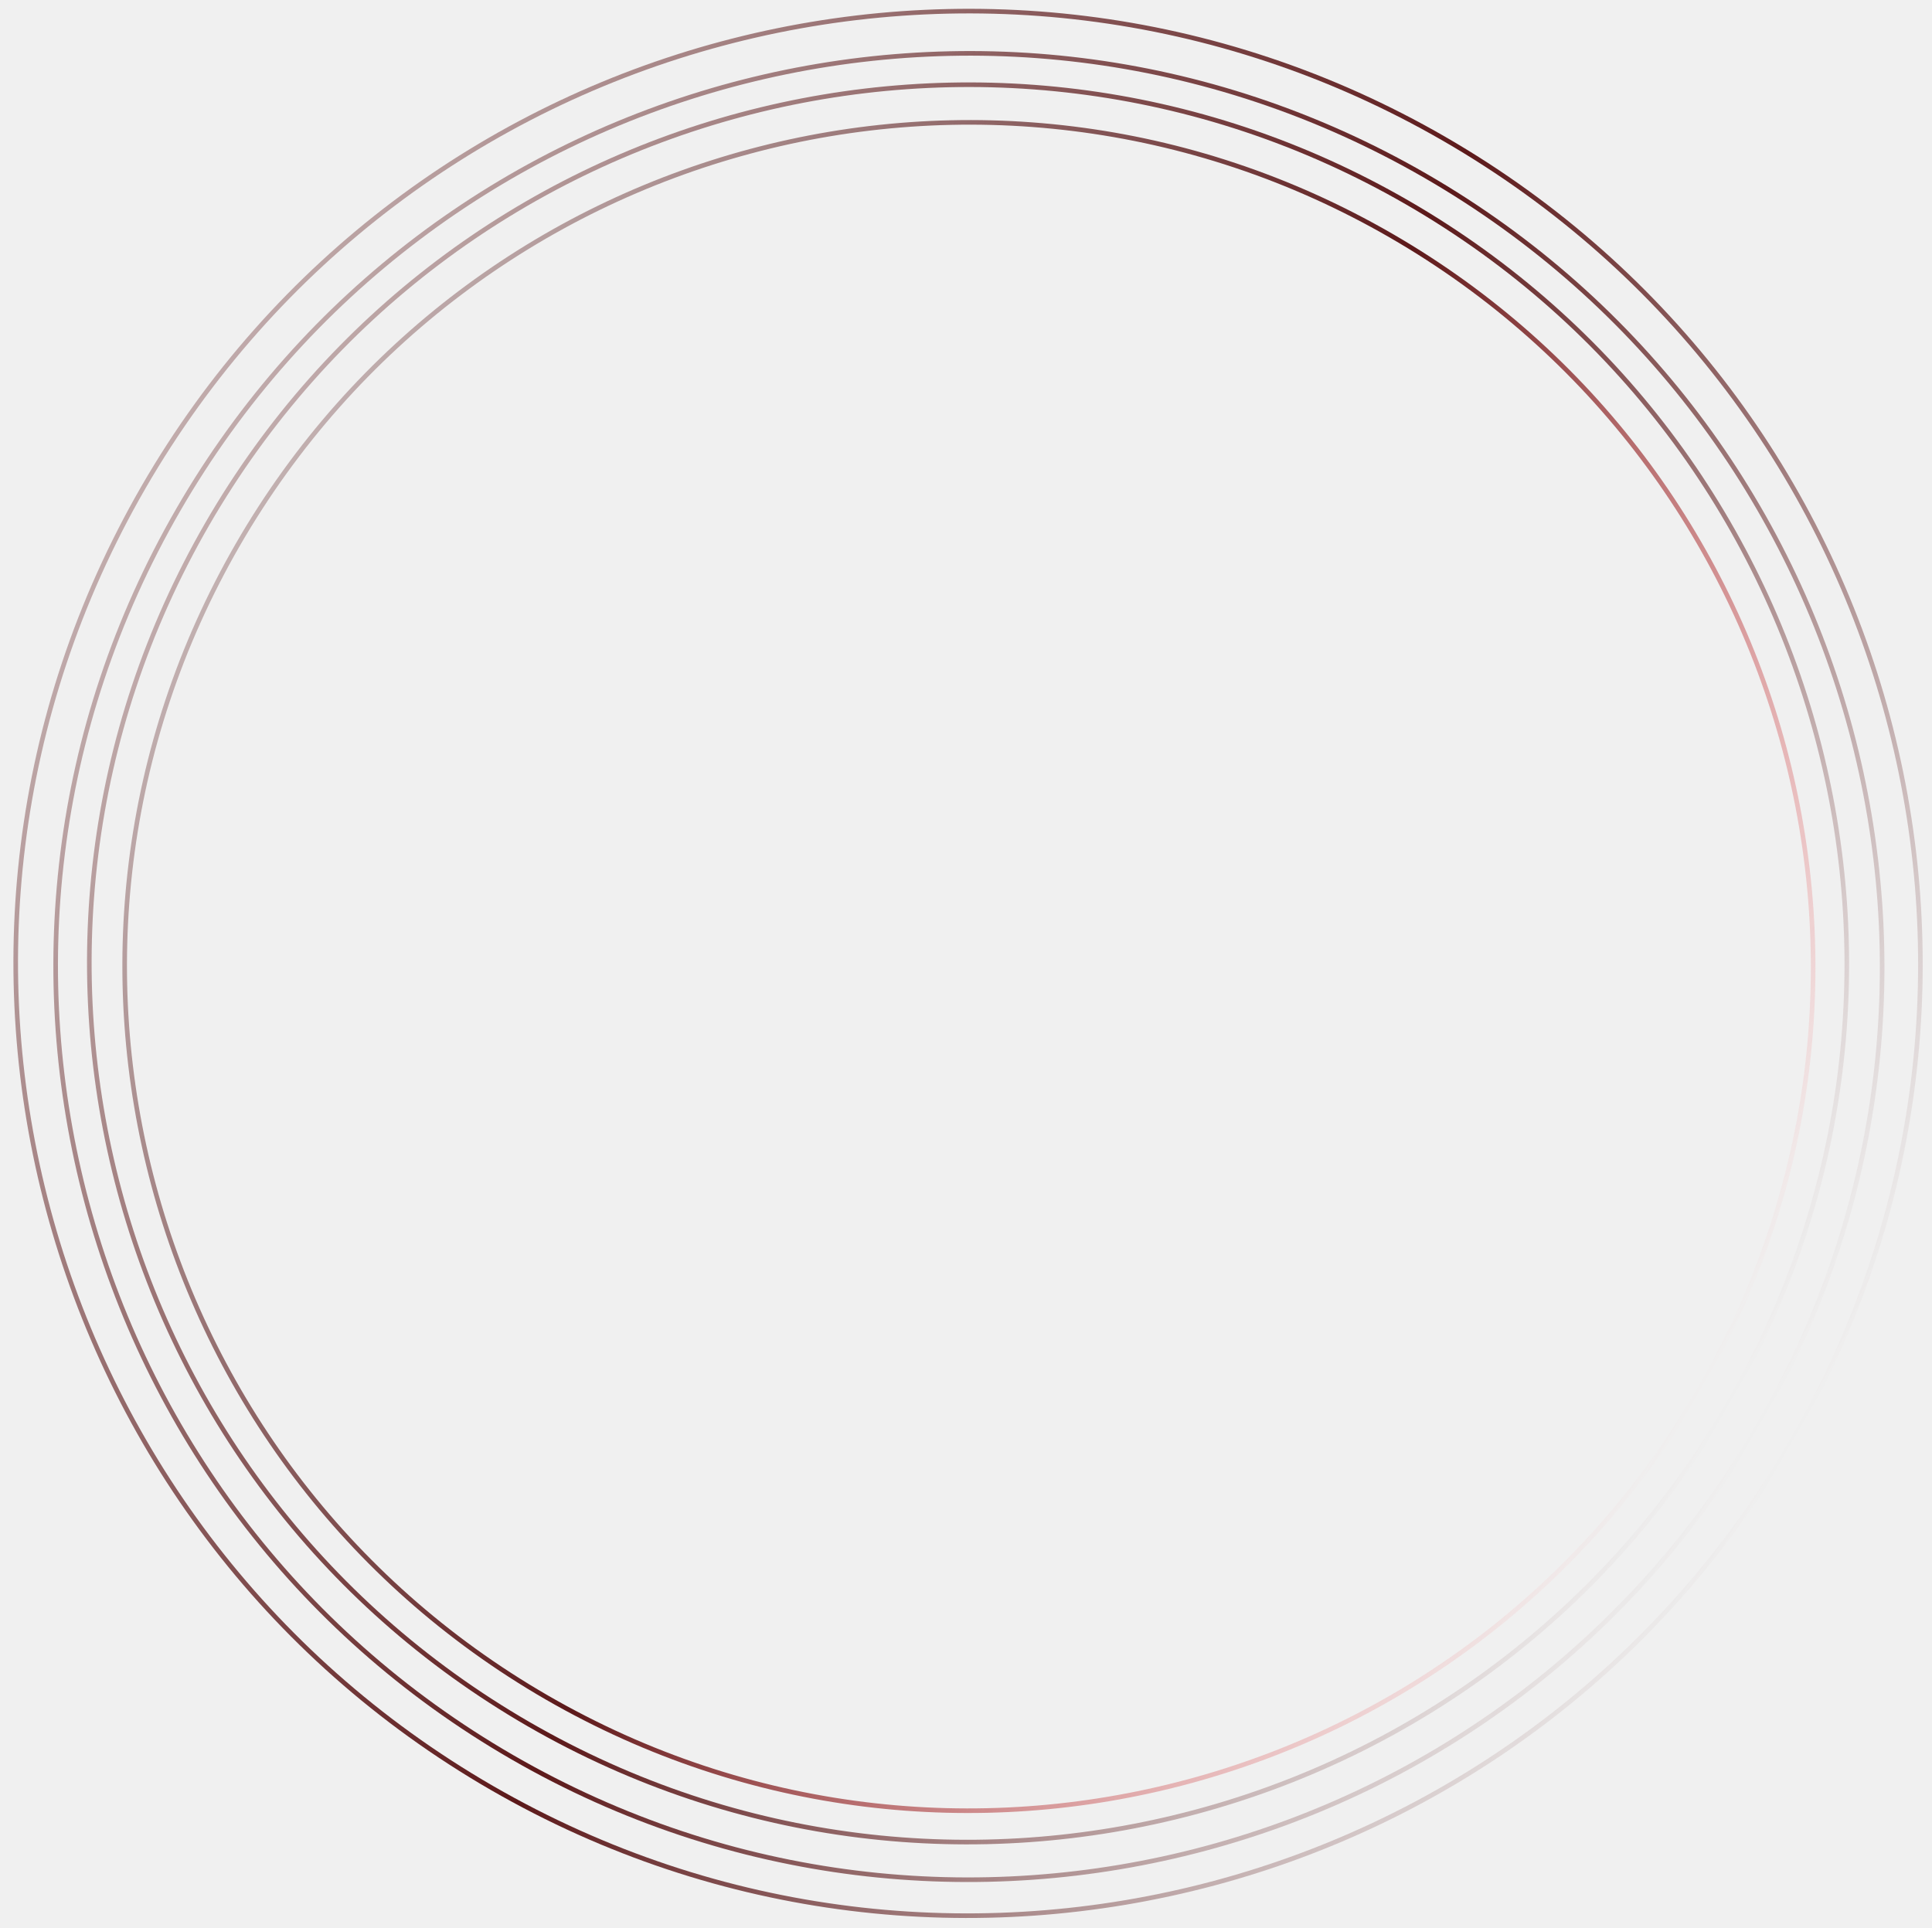
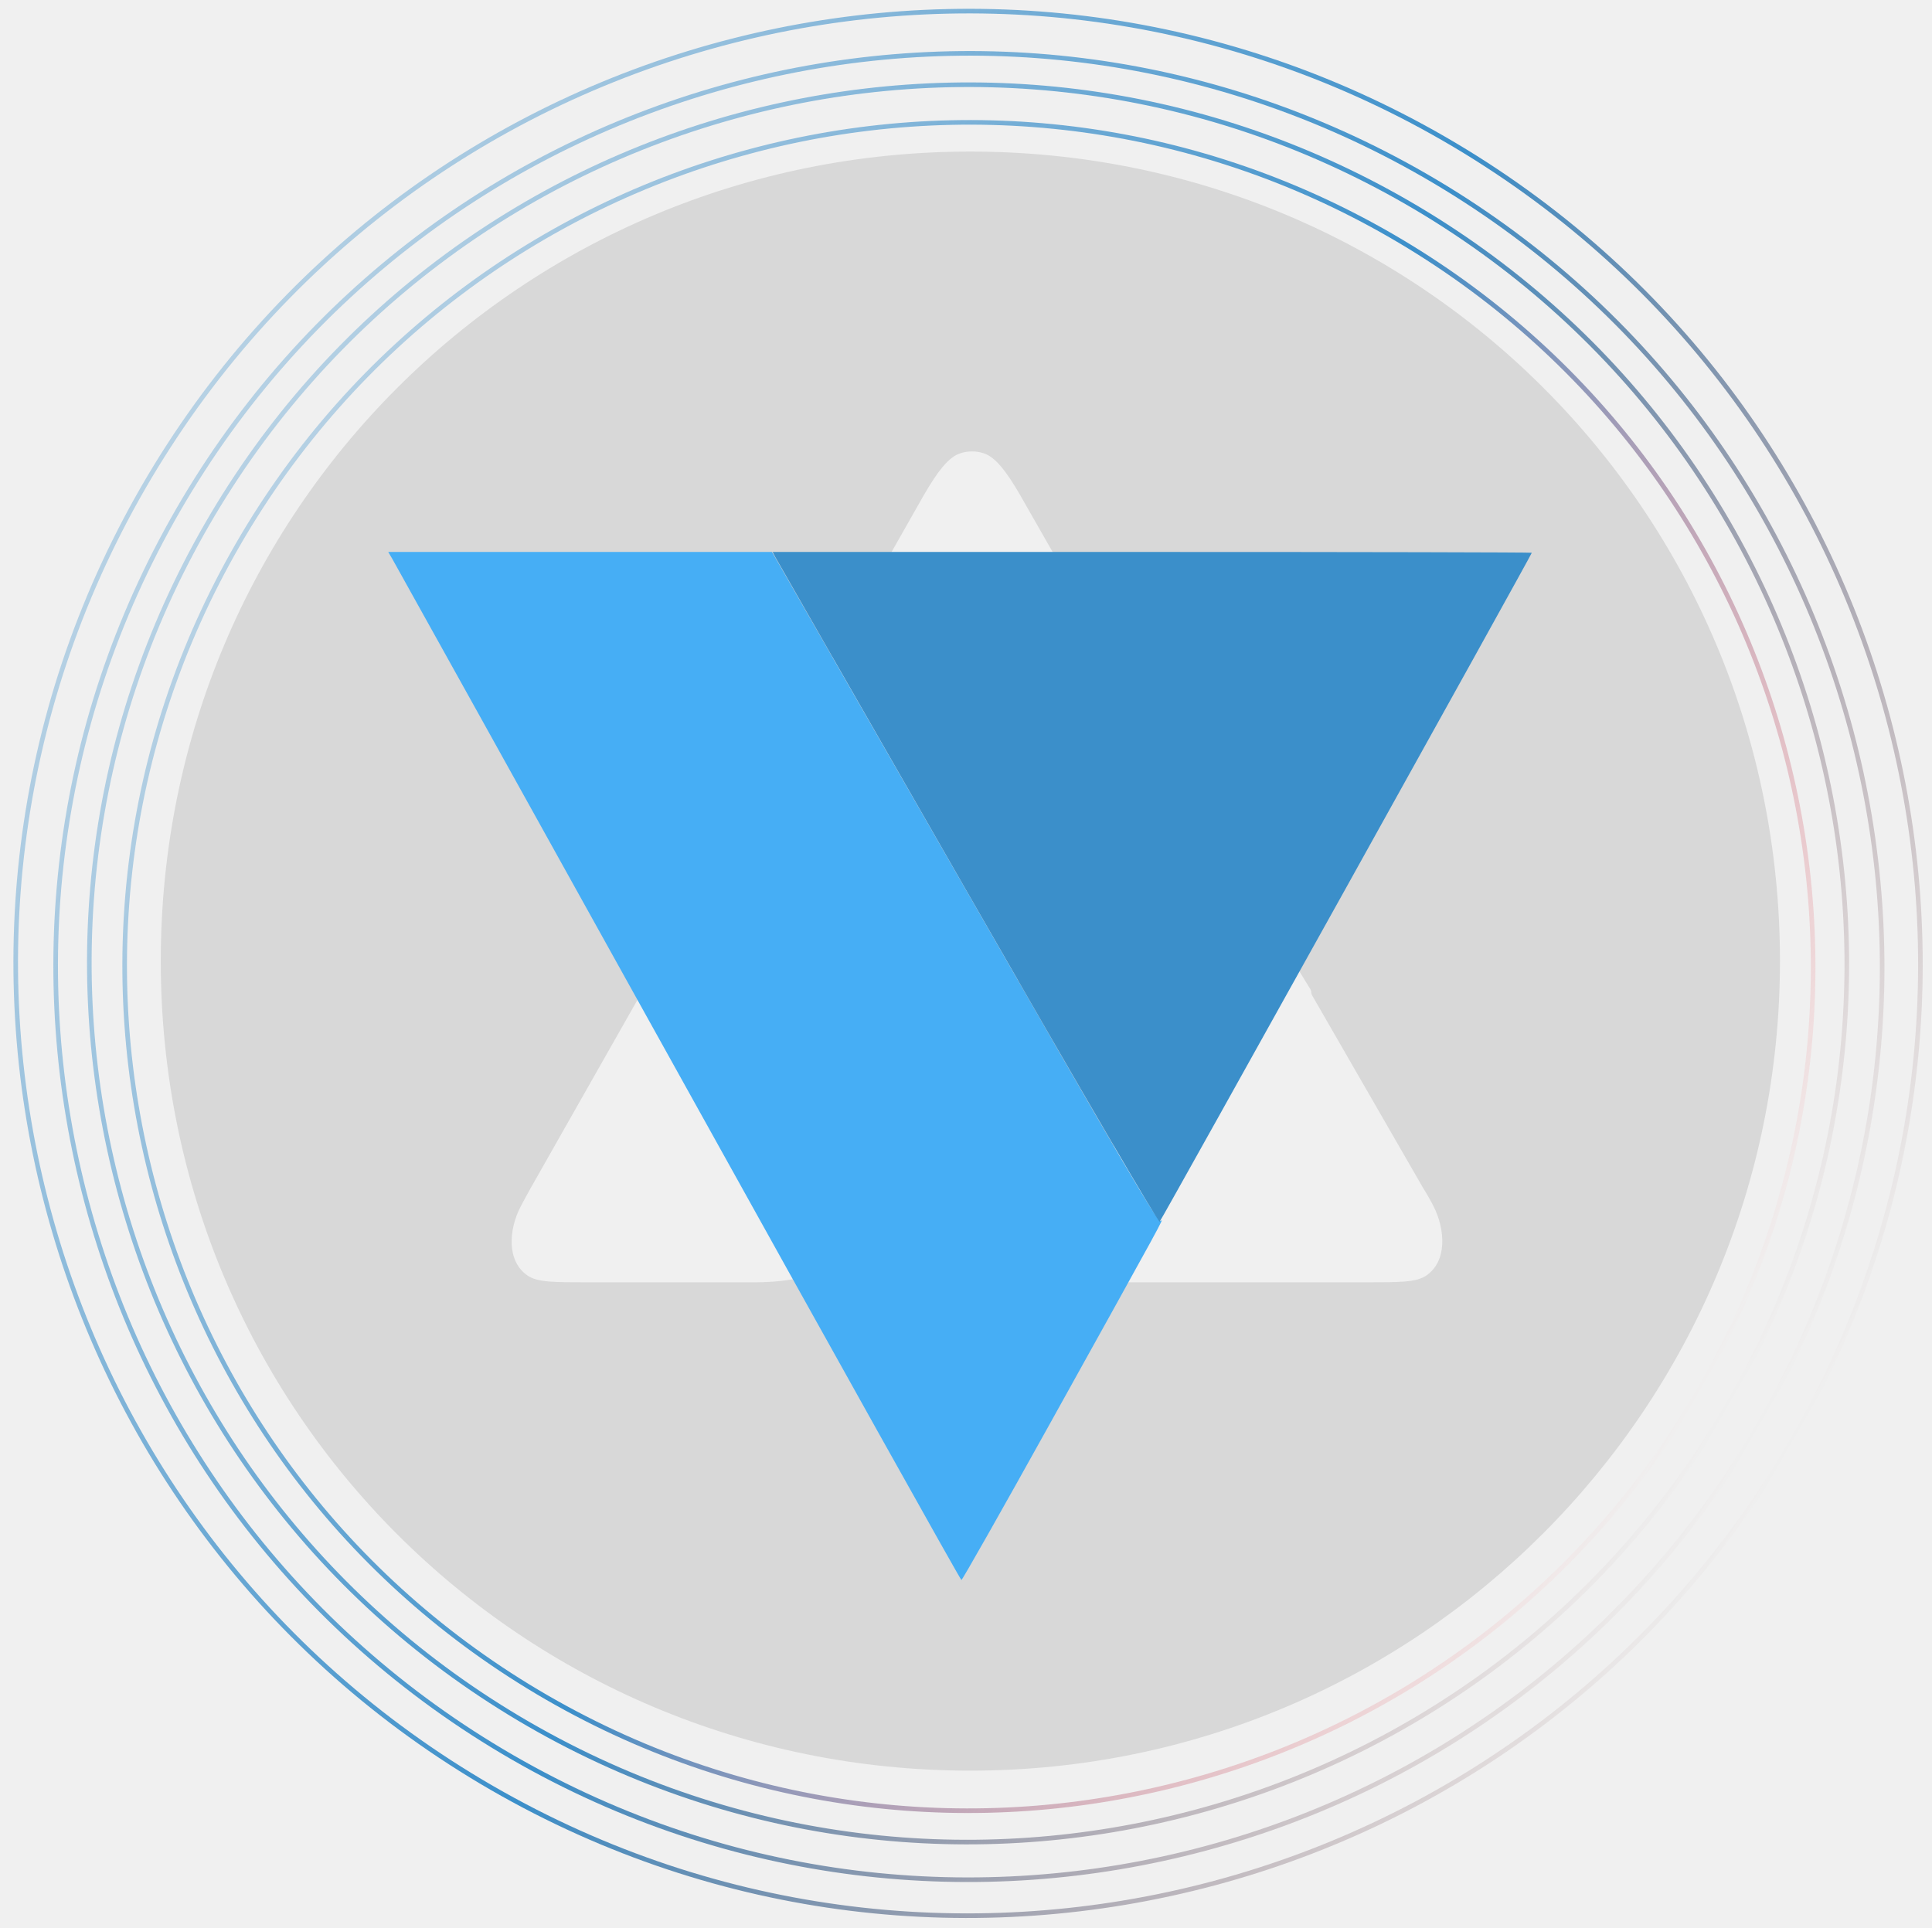
<svg xmlns="http://www.w3.org/2000/svg" width="420" height="419" viewBox="0 0 420 419" fill="none">
+   <defs>
+     <linearGradient id="paint0_linear_2894_129521" x1="210.45" y1="1.95" x2="210.45" y2="416.95" gradientUnits="userSpaceOnUse">
+       <stop stop-color="#5C191A" stop-opacity="0" />
+       <stop offset="0.485" stop-color="#3b8fca" />
+       <stop offset="1" stop-color="#3b8fca" stop-opacity="0.32" />
+     </linearGradient>
+     <linearGradient id="paint1_linear_2894_129521" x1="210.632" y1="11.133" x2="210.632" y2="409.133" gradientUnits="userSpaceOnUse">
+       <stop stop-color="#5C191A" stop-opacity="0" />
+       <stop offset="0.485" stop-color="#3b8fca" />
+       <stop offset="1" stop-color="#3b8fca" stop-opacity="0.32" />
+     </linearGradient>
+     <linearGradient id="paint2_linear_2894_129521" x1="210.449" y1="17.95" x2="210.449" y2="400.95" gradientUnits="userSpaceOnUse">
+       <stop stop-color="#5C191A" stop-opacity="0" />
+       <stop offset="0.485" stop-color="#3b8fca" />
+       <stop offset="1" stop-color="#3b8fca" stop-opacity="0.32" />
+     </linearGradient>
+     <linearGradient id="paint3_linear_2894_129521" x1="210.632" y1="26.133" x2="210.632" y2="394.133" gradientUnits="userSpaceOnUse">
+       <stop stop-color="#FF393C" stop-opacity="0" />
+       <stop offset="0.485" stop-color="#3b8fca" />
+       <stop offset="1" stop-color="#3b8fca" stop-opacity="0.32" />
+     </linearGradient>
+     <linearGradient id="paint5_linear_2894_129521" x1="211.949" y1="96.95" x2="211.949" y2="279.95" gradientUnits="userSpaceOnUse">
+       <stop stop-color="#3b8fca" />
+       <stop offset="1" stop-color="#3b8fca" stop-opacity="0" />
+     </linearGradient>
+   </defs>
  <g clip-path="url(#clip0_2894_129521)">
    <circle cx="210.45" cy="209.45" r="207" transform="rotate(120 210.45 209.45)" stroke="url(#paint0_linear_2894_129521)" />
    <circle cx="210.632" cy="210.133" r="198.5" transform="rotate(120 210.632 210.133)" stroke="url(#paint1_linear_2894_129521)" />
    <circle cx="210.449" cy="209.45" r="191" transform="rotate(120 210.449 209.45)" stroke="url(#paint2_linear_2894_129521)" />
    <circle cx="210.632" cy="210.133" r="183.5" transform="rotate(120 210.632 210.133)" stroke="url(#paint3_linear_2894_129521)" />
+     <path fill-rule="evenodd" clip-rule="evenodd" d="M386.949 208.95C386.949 305.857 308.569 384.95 210.949 384.95C113.33 384.95 34.949 306.57 34.949 208.95C34.949 111.331 113.33 32.95 210.949 32.95C308.569 32.95 386.949 111.331 386.949 208.95ZM161.783 278.78H127.581C120.455 278.78 116.893 278.78 114.755 277.355V277.355C110.065 274.228 110.589 267.272 113.204 262.278C113.835 261.073 114.586 259.704 115.467 258.116L199.548 109.906C203.111 103.493 205.249 100.642 207.386 99.217C209.524 97.792 213.087 97.792 215.225 99.217C217.362 100.642 219.5 103.493 223.063 109.906L240.164 139.833C243.727 146.246 245.864 149.808 246.577 153.371C247.289 157.647 247.289 161.209 246.577 165.485C245.864 169.047 243.727 172.61 240.164 179.736L195.986 258.116C192.423 265.242 190.285 268.092 187.435 270.942V270.942C181.513 276.864 172.722 278.756 164.347 278.778C163.537 278.78 162.684 278.78 161.783 278.78ZM248.002 278.78H297.168C304.293 278.78 307.856 278.78 309.994 277.355V277.355C314.684 274.228 314.184 267.253 311.624 262.23C310.977 260.962 310.2 259.586 309.281 258.116L285.226 216.374C285.114 216.178 285.055 215.957 285.055 215.732V215.732C285.055 215.491 284.985 215.253 284.858 215.048C281.439 209.557 280.027 206.786 277.929 205.387C275.791 203.962 272.229 203.962 270.091 205.387C267.953 206.813 265.816 209.663 262.253 216.076L236.601 258.116C234.981 261.032 233.656 263.211 232.759 264.989C231.118 268.243 231.039 272.14 233.332 274.973V274.973C234.658 276.612 236.706 278.177 238.793 278.484C240.81 278.78 243.781 278.78 248.002 278.78Z" fill="black" fill-opacity="0.1" stroke="url(#paint4_linear_2894_129521)" />
  </g>
-   <defs>
-     <linearGradient id="paint0_linear_2894_129521" x1="210.45" y1="1.95" x2="210.45" y2="416.95" gradientUnits="userSpaceOnUse">
-       <stop stop-color="#5C191A" stop-opacity="0" />
-       <stop offset="0.485" stop-color="#5C191A" />
-       <stop offset="1" stop-color="#5C191A" stop-opacity="0.32" />
-     </linearGradient>
-     <linearGradient id="paint1_linear_2894_129521" x1="210.632" y1="11.133" x2="210.632" y2="409.133" gradientUnits="userSpaceOnUse">
-       <stop stop-color="#5C191A" stop-opacity="0" />
-       <stop offset="0.485" stop-color="#5C191A" />
-       <stop offset="1" stop-color="#5C191A" stop-opacity="0.32" />
-     </linearGradient>
-     <linearGradient id="paint2_linear_2894_129521" x1="210.449" y1="17.95" x2="210.449" y2="400.95" gradientUnits="userSpaceOnUse">
-       <stop stop-color="#5C191A" stop-opacity="0" />
-       <stop offset="0.485" stop-color="#5C191A" />
-       <stop offset="1" stop-color="#5C191A" stop-opacity="0.32" />
-     </linearGradient>
-     <linearGradient id="paint3_linear_2894_129521" x1="210.632" y1="26.133" x2="210.632" y2="394.133" gradientUnits="userSpaceOnUse">
-       <stop stop-color="#FF393C" stop-opacity="0" />
-       <stop offset="0.485" stop-color="#5C191A" />
-       <stop offset="1" stop-color="#602829" stop-opacity="0.32" />
-     </linearGradient>
-     <linearGradient id="paint4_linear_2894_129521" x1="210.949" y1="32.95" x2="210.949" y2="384.95" gradientUnits="userSpaceOnUse">
-       <stop stop-color="#E74142" stop-opacity="0.34" />
-       <stop offset="0.49" stop-color="#FF4548" stop-opacity="0.521" />
-       <stop offset="1" stop-color="white" stop-opacity="0" />
-     </linearGradient>
-     <linearGradient id="paint5_linear_2894_129521" x1="211.949" y1="96.95" x2="211.949" y2="279.95" gradientUnits="userSpaceOnUse">
-       <stop stop-color="#B93434" />
-       <stop offset="1" stop-color="#B93434" stop-opacity="0" />
-     </linearGradient>
-     <clipPath id="clip0_2894_129521">
-       <rect width="420" height="419" fill="white" />
-     </clipPath>
-   </defs>
+   <g transform="translate(84, 120) scale(0.5)">
+     <path d="M 2.700 3.250 C 3.743 5.038, 59.649 105.613, 126.935 226.750 C 194.221 347.888, 249.603 447, 250.005 447 C 250.408 447, 267.547 416.737, 288.091 379.750 C 338.999 288.099, 338.173 289.612, 336.616 290.904 C 335.487 291.841, 319.989 265.478, 251.449 146.025 L 167.663 0 84.233 0 L 0.802 0 2.700 3.250" stroke="none" fill="#46aef5" fill-rule="evenodd" />
+     <path d="M 169.108 2.250 C 169.756 3.488, 207.410 69.214, 252.784 148.309 C 303.395 236.535, 335.639 291.761, 336.207 291.193 C 337.099 290.301, 498 1.060, 498 0.349 C 498 0.157, 423.734 0, 332.965 0 L 167.930 0 169.108 2.250" stroke="none" fill="#3b8fca" fill-rule="evenodd" />
+   </g>
+   <clipPath id="clip0_2894_129521">
+     <rect width="420" height="419" fill="white" />
+   </clipPath>
</svg>
